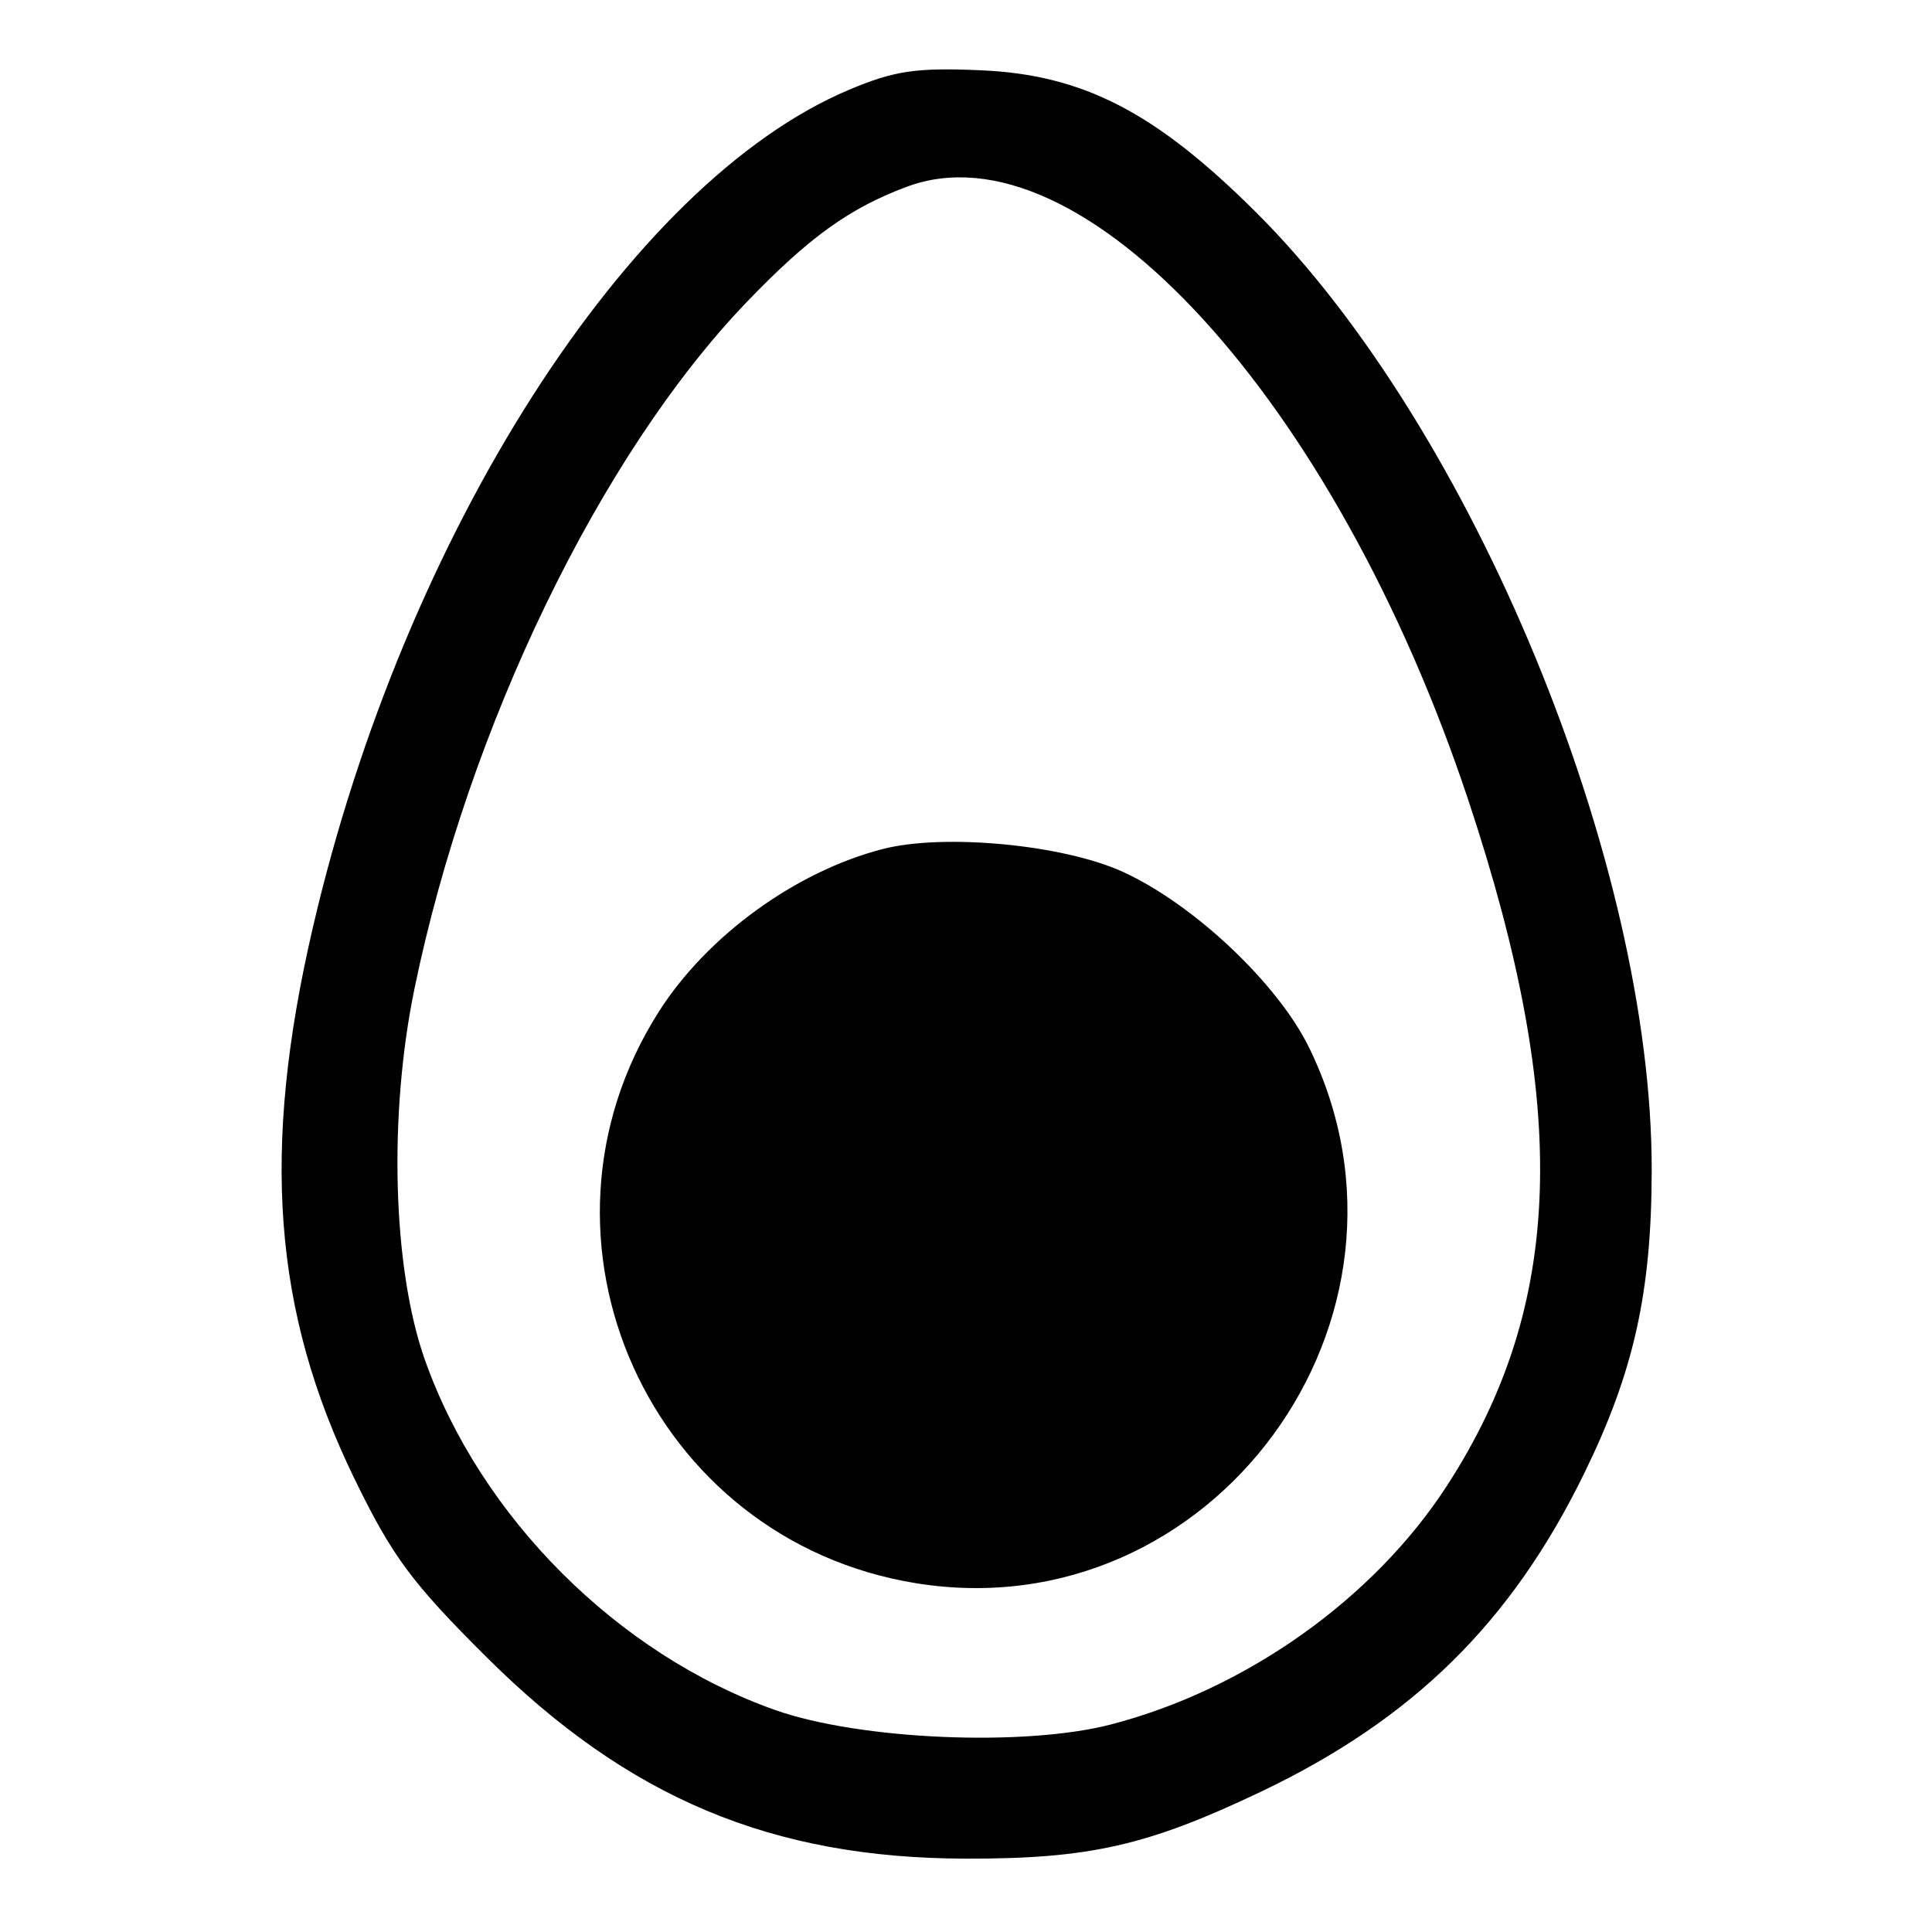
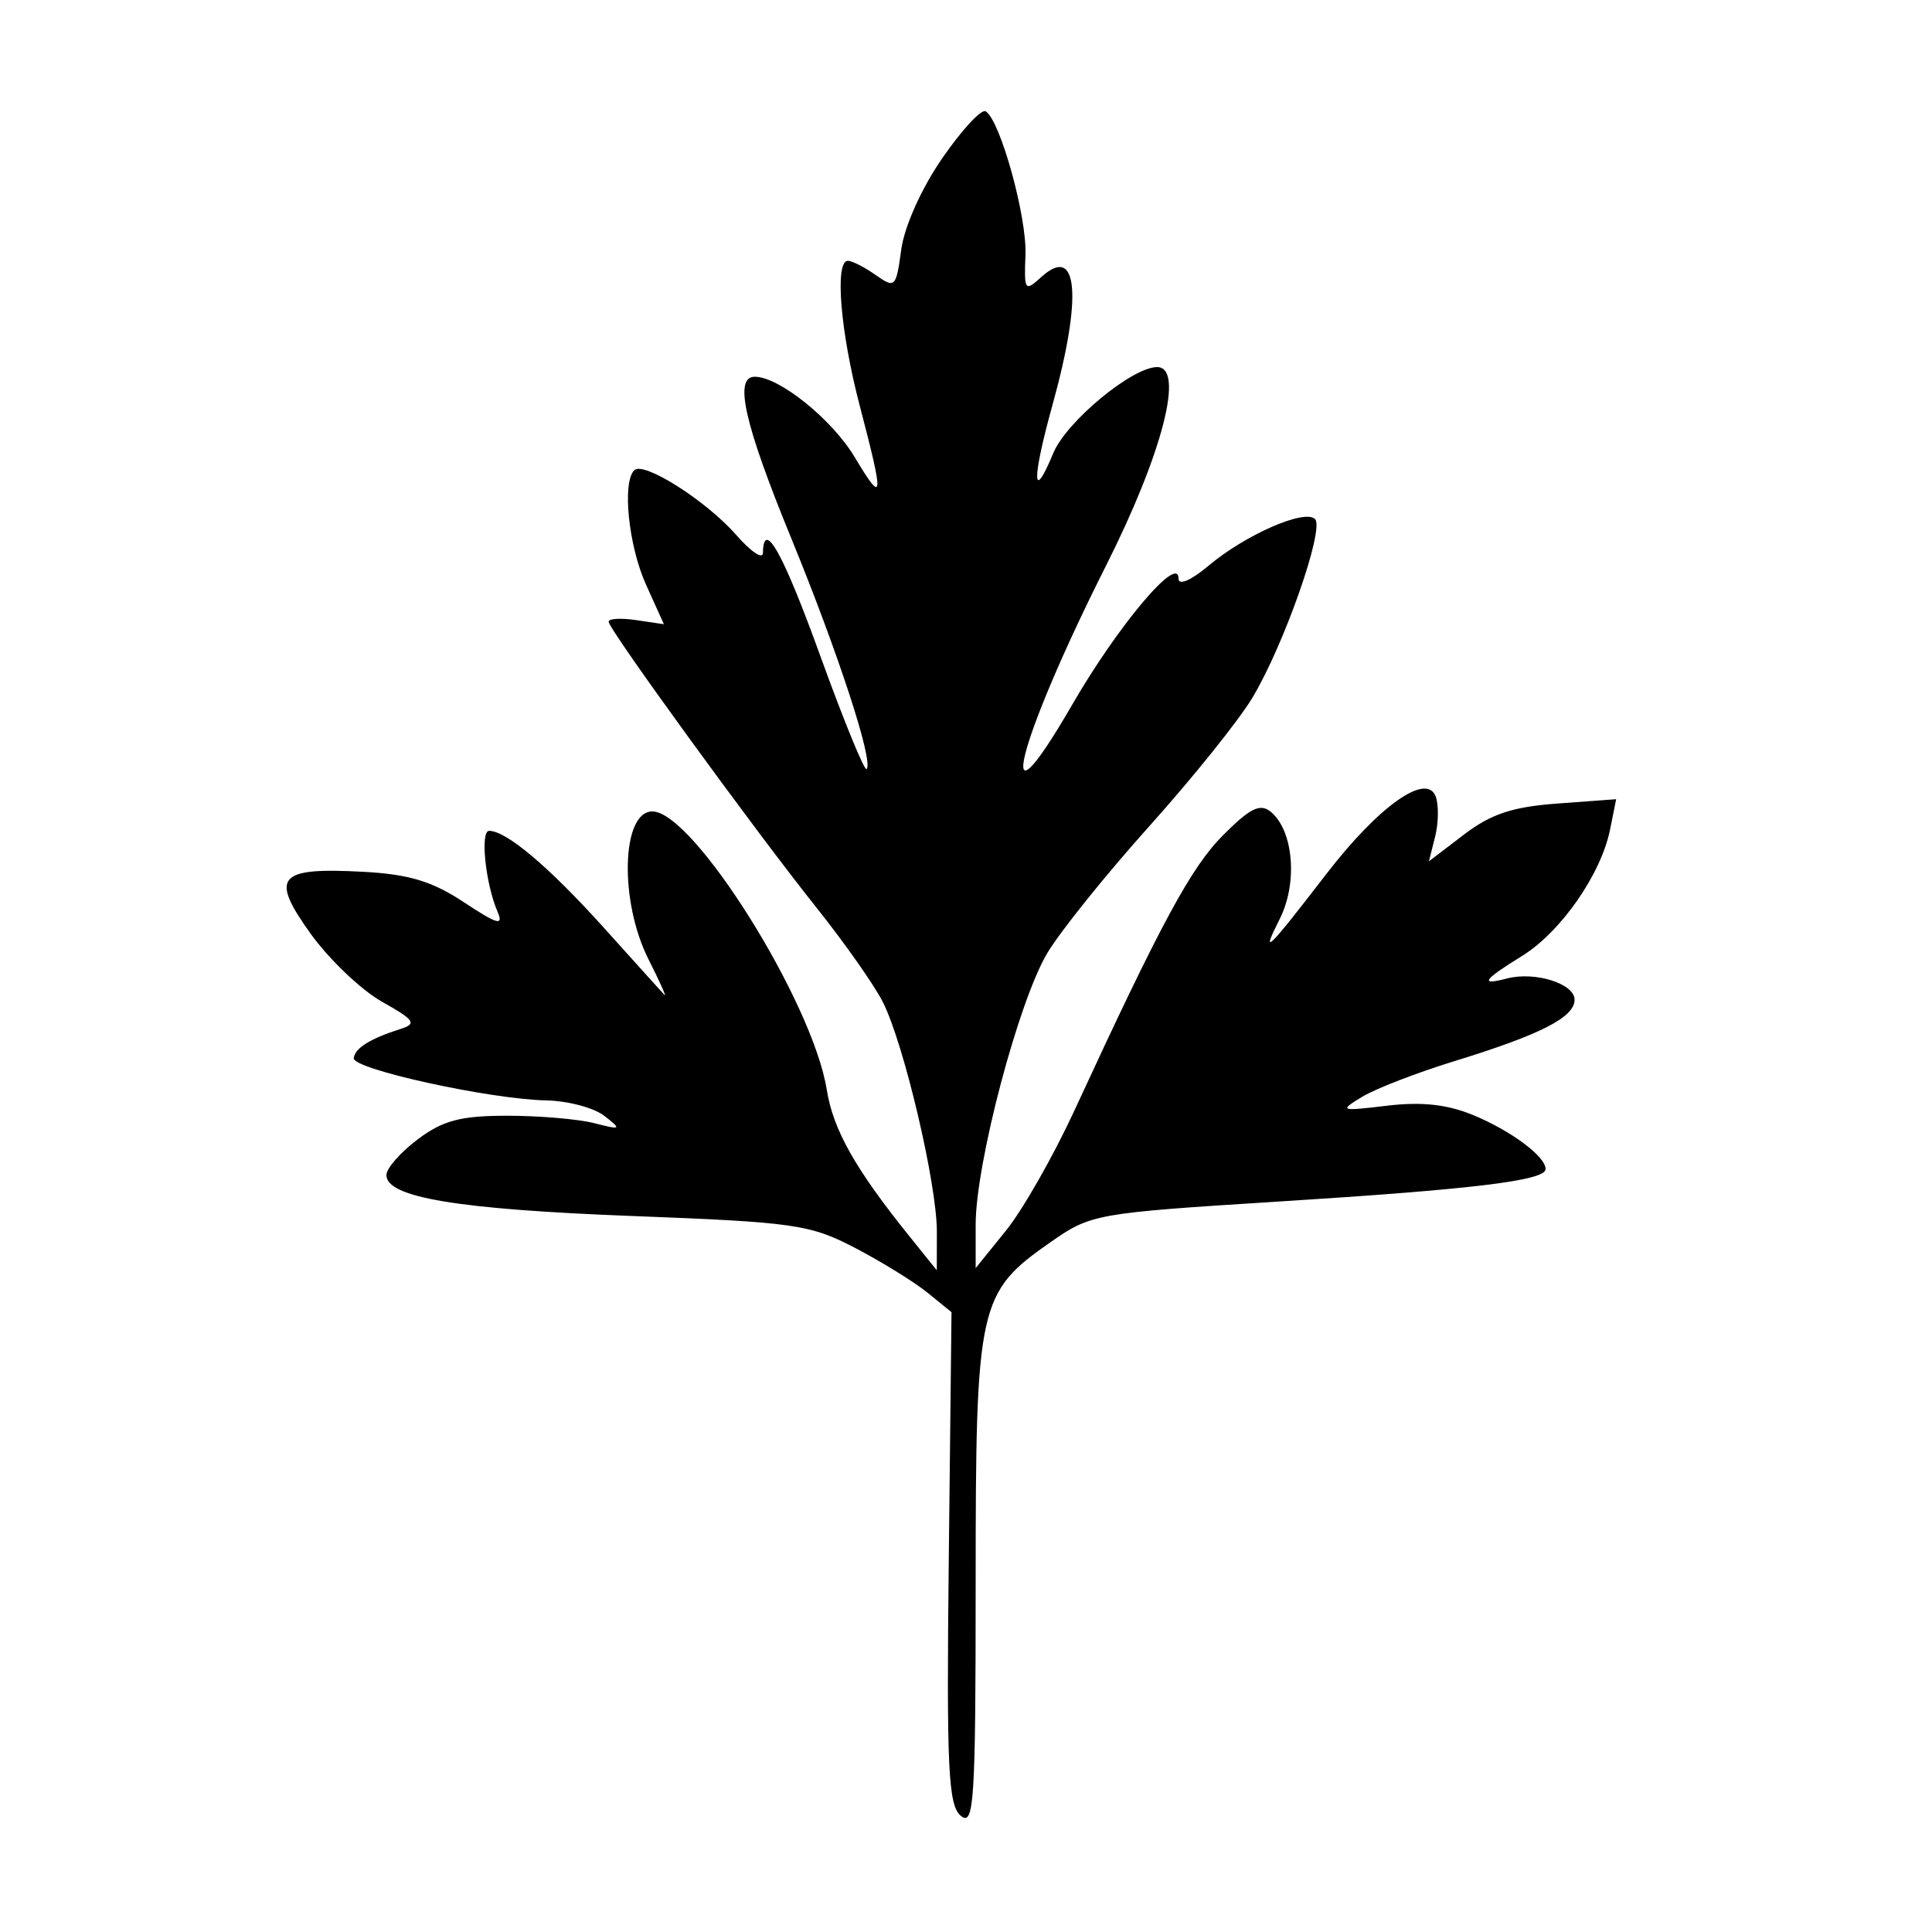
<svg xmlns="http://www.w3.org/2000/svg" width="100px" height="100px" viewBox="0 0 100 100" version="1.1">
  <g id="surface1">
-     <path style=" stroke:none;fill-rule:evenodd;fill:rgb(0%,0%,0%);fill-opacity:1;" d="M 43.934 4.652 C 32.555 9.453 20.934 27.613 16.195 48 C 13.508 59.555 14.129 67.852 18.328 76.5 C 20.297 80.555 21.305 81.918 25.207 85.797 C 32.52 93.066 39.945 96.184 50 96.203 C 56.395 96.215 59.398 95.531 65.25 92.746 C 73.145 88.984 78.23 83.977 82.004 76.25 C 84.57 71 85.484 66.891 85.492 60.578 C 85.516 44.668 76.219 22.156 65.02 10.996 C 59.801 5.797 56.055 3.863 50.75 3.637 C 47.41 3.492 46.285 3.66 43.934 4.652 M 46.941 9.664 C 43.973 10.77 41.867 12.285 38.652 15.633 C 31.07 23.527 24.242 37.633 21.453 51.176 C 20.102 57.719 20.324 65.648 21.984 70.363 C 24.863 78.52 31.98 85.637 40.137 88.516 C 44.508 90.055 53.031 90.422 57.5 89.258 C 64.5 87.441 71.098 82.754 74.891 76.906 C 80.953 67.559 81.277 57.32 76.012 41.453 C 69.129 20.719 55.953 6.312 46.941 9.664 M 45.691 43.945 C 41.188 45.105 36.602 48.434 34.102 52.363 C 26.605 64.141 33.621 79.727 47.426 81.949 C 62.742 84.414 74.609 68.227 67.758 54.223 C 66.137 50.906 61.797 46.809 58.125 45.129 C 55.051 43.719 48.863 43.129 45.691 43.945 " />
+     <path style=" stroke:none;fill-rule:evenodd;fill:rgb(0%,0%,0%);fill-opacity:1;" d="M 48.77 8.191 C 47.691 9.754 46.809 11.727 46.648 12.918 C 46.383 14.883 46.328 14.938 45.324 14.234 C 44.75 13.828 44.102 13.5 43.887 13.5 C 43.195 13.5 43.492 17.16 44.5 21 C 45.773 25.863 45.742 26.172 44.238 23.66 C 43.062 21.699 40.328 19.5 39.066 19.5 C 37.977 19.5 38.52 21.918 40.934 27.809 C 43.387 33.793 45.23 39.434 44.855 39.809 C 44.746 39.922 43.676 37.309 42.48 34.008 C 40.535 28.625 39.527 26.812 39.488 28.625 C 39.48 28.969 38.859 28.551 38.113 27.695 C 36.551 25.914 33.312 23.855 32.828 24.34 C 32.191 24.977 32.535 28.277 33.445 30.277 L 34.363 32.309 L 32.934 32.098 C 32.145 31.98 31.5 32.016 31.5 32.176 C 31.5 32.57 39.082 43 42.277 47 C 43.703 48.789 45.242 50.973 45.691 51.855 C 46.785 54.012 48.492 61.266 48.492 63.75 L 48.488 65.75 L 47.121 64.051 C 44.277 60.523 43.125 58.488 42.793 56.402 C 42.066 51.859 35.887 42 33.766 42 C 32.168 42 32.047 46.637 33.562 49.645 C 34.145 50.801 34.52 51.637 34.395 51.5 C 34.266 51.363 32.848 49.789 31.238 48 C 28.41 44.863 26.219 43.012 25.32 43.004 C 24.844 43 25.125 45.73 25.75 47.184 C 26.078 47.941 25.754 47.852 24.016 46.703 C 22.387 45.621 21.164 45.25 18.816 45.125 C 14.363 44.883 13.953 45.367 16.078 48.328 C 17.035 49.66 18.695 51.242 19.77 51.848 C 21.461 52.797 21.59 52.988 20.734 53.258 C 19.16 53.758 18.371 54.25 18.309 54.77 C 18.238 55.336 25.352 56.898 28.281 56.957 C 29.395 56.98 30.746 57.34 31.281 57.758 C 32.191 58.469 32.16 58.492 30.75 58.133 C 29.926 57.922 27.898 57.75 26.25 57.75 C 23.848 57.75 22.926 57.992 21.625 58.969 C 20.73 59.641 20 60.473 20 60.82 C 20 61.98 23.672 62.594 32.75 62.941 C 41.121 63.262 41.926 63.375 44.254 64.59 C 45.633 65.309 47.32 66.352 48.004 66.906 L 49.25 67.918 L 49.109 80.633 C 48.988 91.555 49.078 93.441 49.734 93.988 C 50.418 94.555 50.5 93.266 50.5 81.938 C 50.5 67.496 50.633 66.906 54.383 64.289 C 56.469 62.832 56.719 62.789 66.133 62.195 C 76.273 61.559 80 61.105 80 60.512 C 80 59.863 78.246 58.551 76.285 57.73 C 74.922 57.164 73.602 57.016 71.801 57.23 C 69.355 57.523 69.301 57.504 70.5 56.773 C 71.188 56.355 73.324 55.527 75.25 54.934 C 79.738 53.555 81.5 52.656 81.5 51.746 C 81.5 50.91 79.449 50.266 77.992 50.648 C 76.562 51.02 76.762 50.73 78.781 49.48 C 80.793 48.238 82.879 45.238 83.34 42.922 L 83.652 41.367 L 80.625 41.59 C 78.301 41.758 77.176 42.129 75.777 43.195 L 73.961 44.582 L 74.285 43.293 C 74.461 42.582 74.473 41.652 74.309 41.219 C 73.828 39.969 71.355 41.727 68.645 45.246 C 65.582 49.223 65.227 49.57 66.238 47.566 C 67.18 45.699 66.953 43 65.781 42.023 C 65.23 41.57 64.719 41.816 63.324 43.211 C 61.652 44.879 60.094 47.77 55.602 57.5 C 54.523 59.836 52.934 62.625 52.07 63.695 L 50.5 65.637 L 50.5 63.383 C 50.5 60.223 52.727 51.793 54.215 49.32 C 54.898 48.18 57.277 45.227 59.5 42.75 C 61.723 40.273 64.117 37.293 64.82 36.121 C 66.461 33.391 68.57 27.371 68.066 26.867 C 67.535 26.332 64.457 27.68 62.559 29.277 C 61.648 30.043 61 30.324 61 29.949 C 61 28.656 57.867 32.371 55.484 36.496 C 51.32 43.699 52.594 38.516 57.262 29.25 C 60.176 23.461 61.324 19 59.895 19 C 58.598 19 55.195 21.82 54.516 23.457 C 53.422 26.102 53.402 24.832 54.48 20.949 C 56.031 15.352 55.801 12.621 53.914 14.324 C 53.043 15.117 53.004 15.062 53.078 13.191 C 53.156 11.215 51.773 6.227 51.02 5.762 C 50.797 5.625 49.785 6.719 48.77 8.191 " />
  </g>
</svg>
